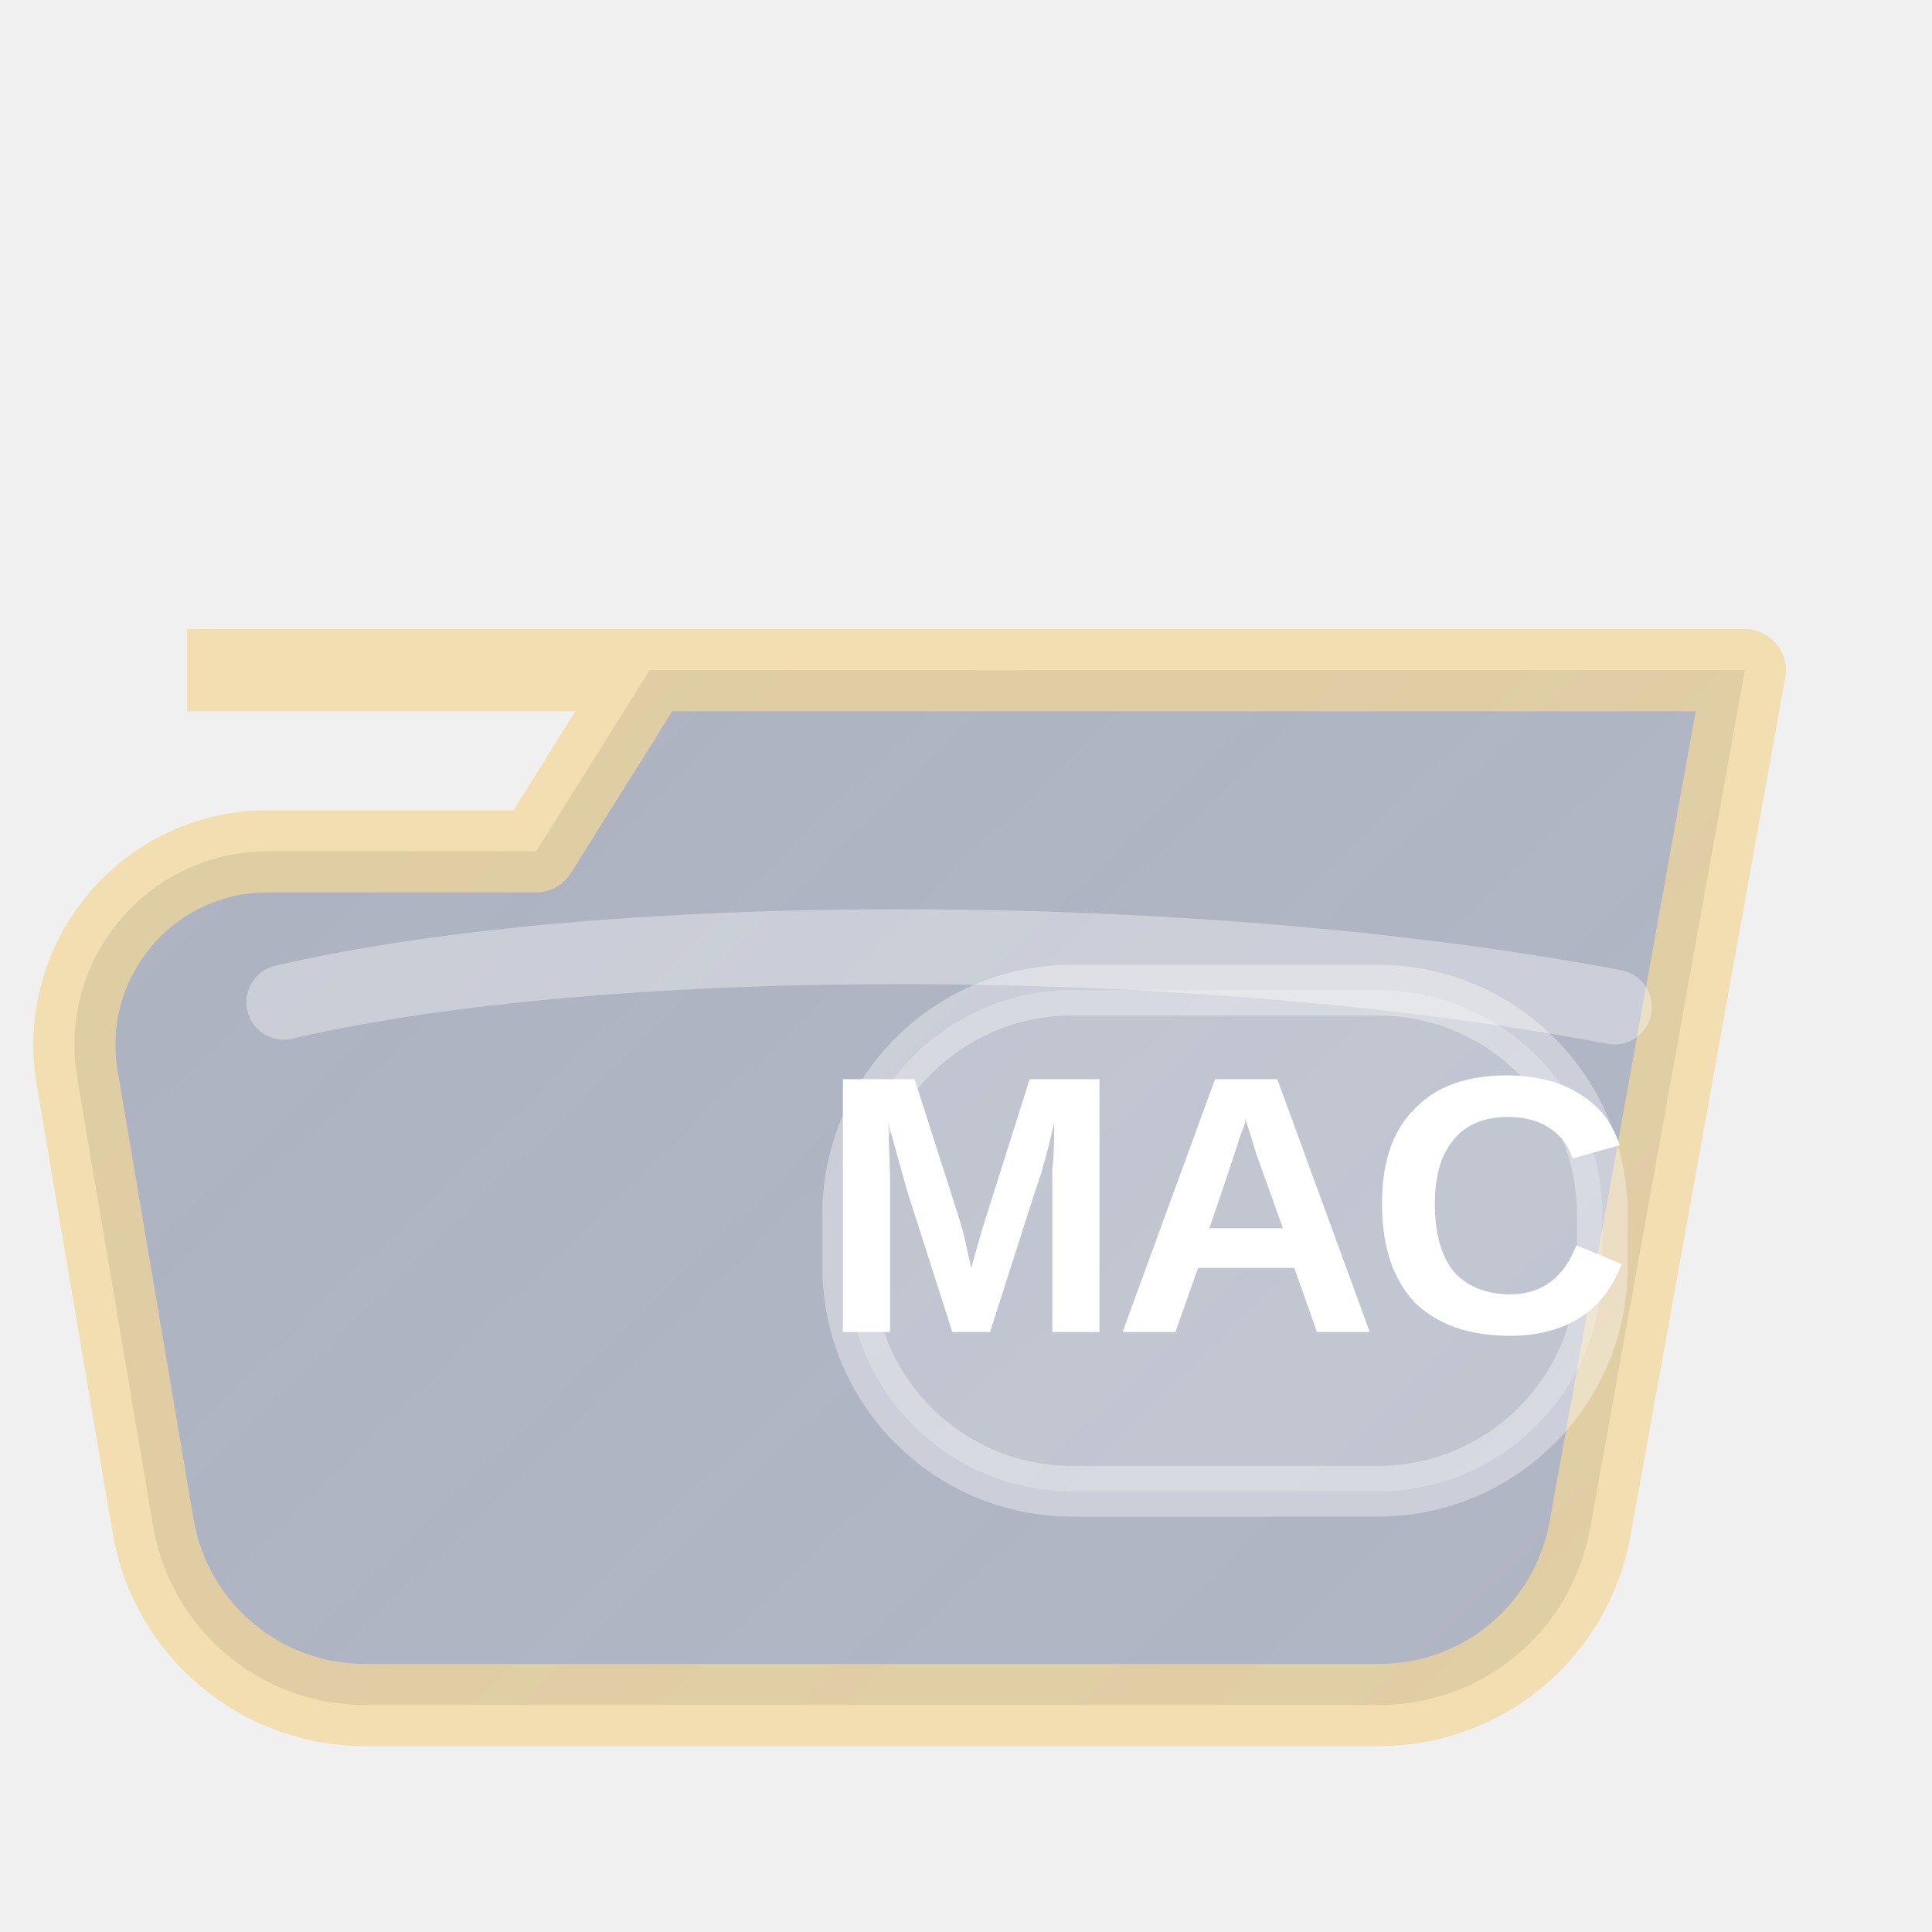
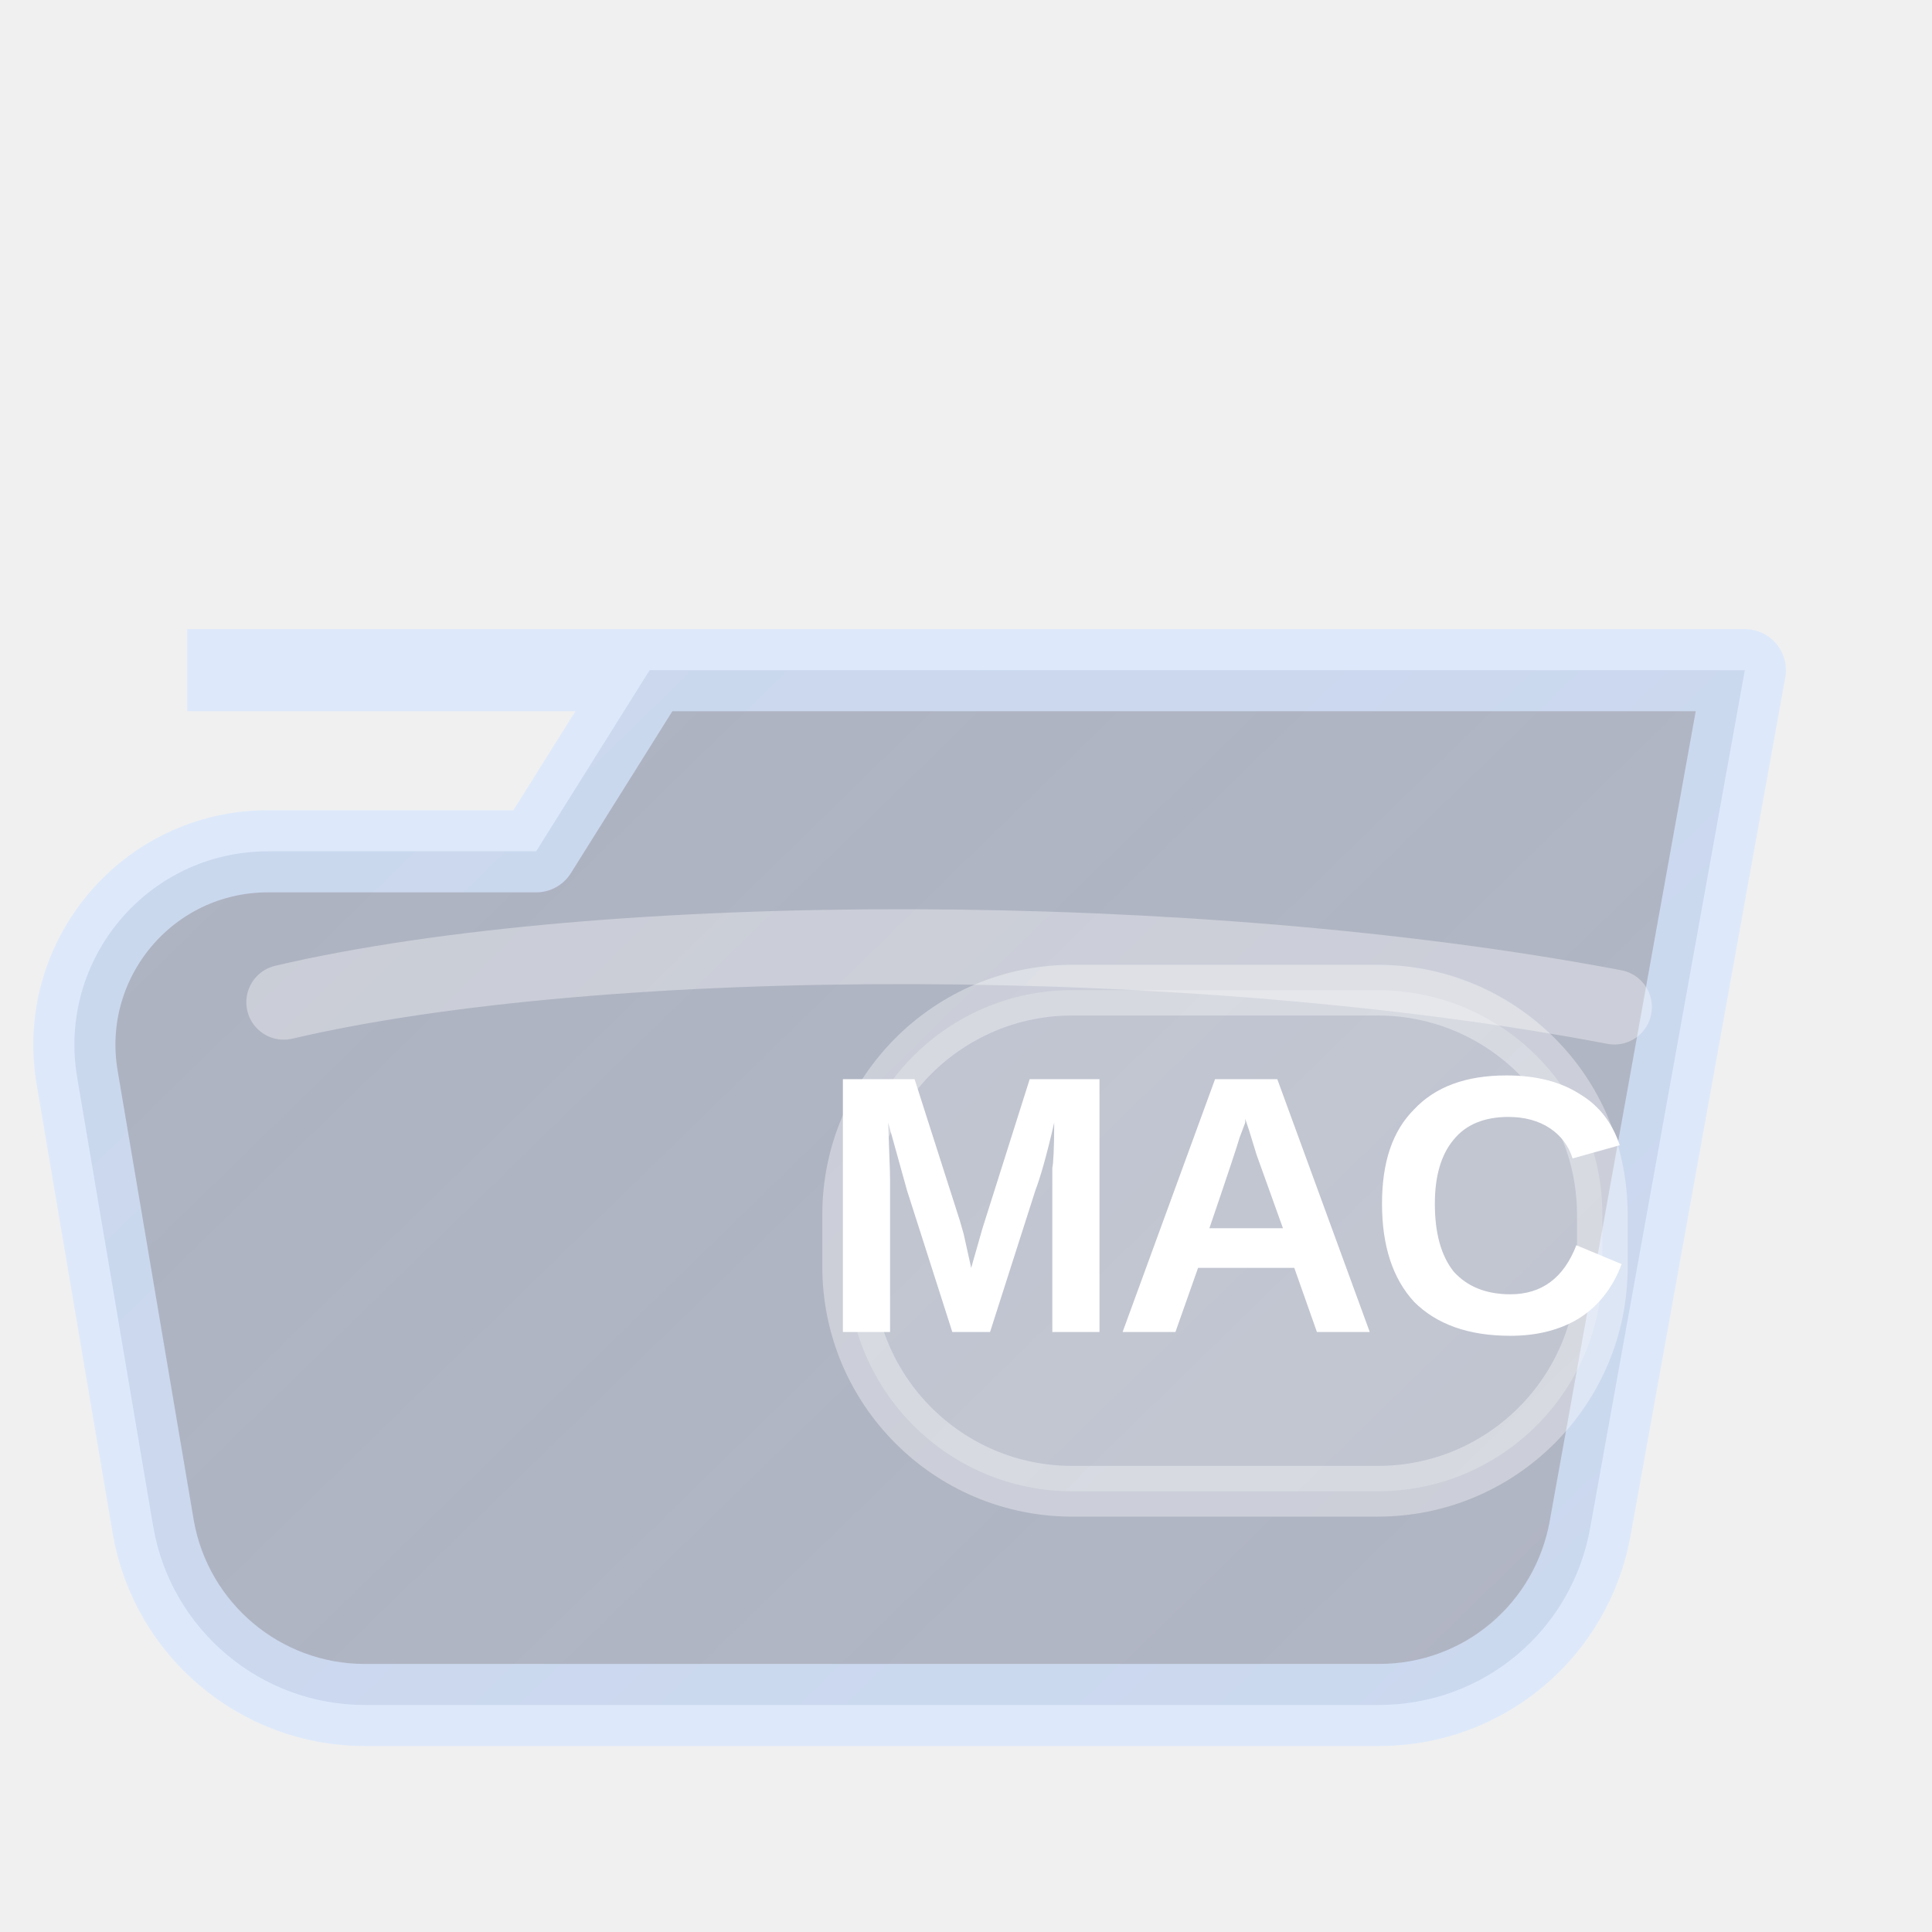
<svg xmlns="http://www.w3.org/2000/svg" width="16" height="16" viewBox="0 0 16 16">
  <defs>
    <linearGradient id="folder" x1="2.2" y1="2.4" x2="13.7" y2="14.2" gradientUnits="userSpaceOnUse">
      <stop stop-color="#A4AABB" stop-opacity=".88" />
      <stop offset="1" stop-color="#A4AABB" stop-opacity=".82" />
    </linearGradient>
  </defs>
-   <path d="M1.55 5.55h12.9l-1.28 7.1c-.15.85-.88 1.47-1.75 1.47H3.02c-.86 0-1.6-.62-1.75-1.47L.64 8.93c-.17-.98.58-1.88 1.58-1.88h2.22l.94-1.5h8.94" fill="url(#folder)" stroke="#F3D799" stroke-opacity=".72" stroke-width=".68" stroke-linejoin="round" />
+   <path d="M1.55 5.55h12.9l-1.28 7.1c-.15.85-.88 1.47-1.75 1.47H3.02c-.86 0-1.6-.62-1.75-1.47L.64 8.93c-.17-.98.58-1.88 1.58-1.88h2.22l.94-1.5h8.94" fill="url(#folder)" stroke="#D6E7FF" stroke-opacity=".72" stroke-width=".68" stroke-linejoin="round" />
  <path d="M2.35 8.3c2.65-.62 7.55-.62 11.02.04" fill="none" stroke="#FFFFFF" stroke-width=".62" stroke-linecap="round" opacity=".35" />
  <rect x="7.02" y="8.2" width="6.25" height="4.15" rx="1.86" fill="#FFFFFF" fill-opacity=".22" stroke="#FFFFFF" stroke-opacity=".35" stroke-width=".42" />
  <text x="10.15" y="11.03" text-anchor="middle" fill="#FFFFFF" font-family="-apple-system,BlinkMacSystemFont,'Helvetica Neue',Arial,sans-serif" font-size="3.05" font-weight="760" letter-spacing="-.1">MAC</text>
</svg>
